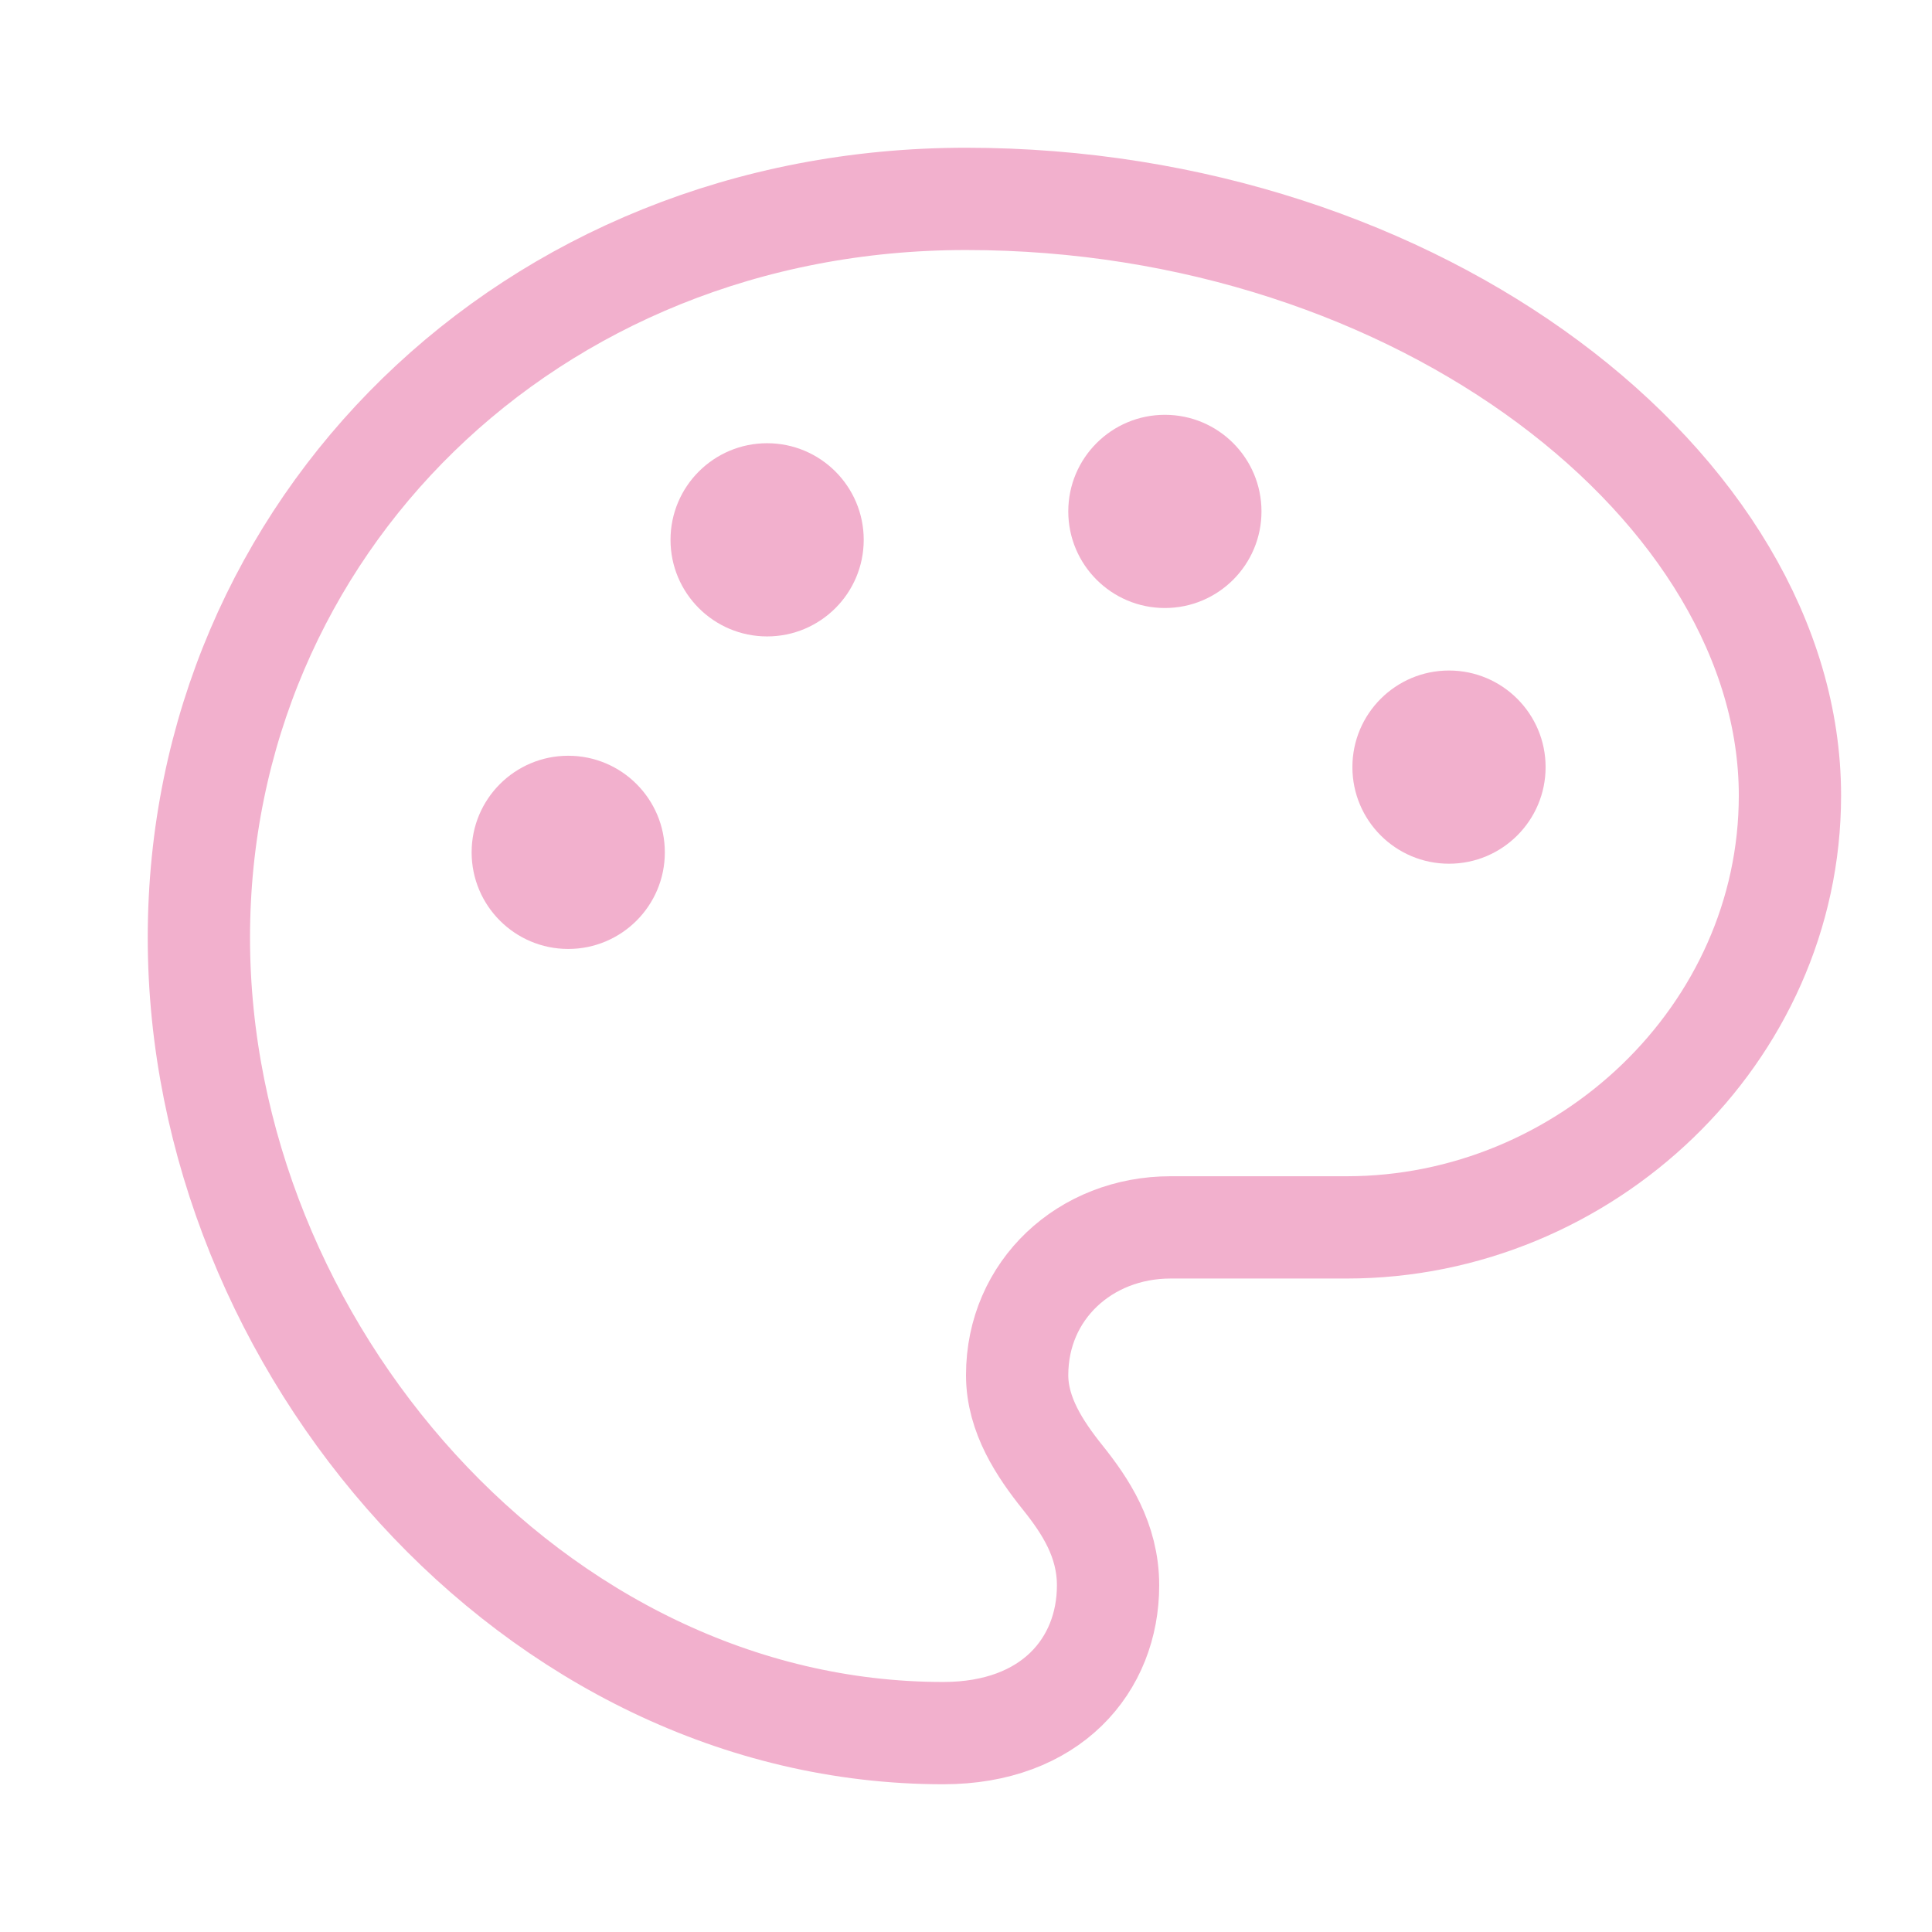
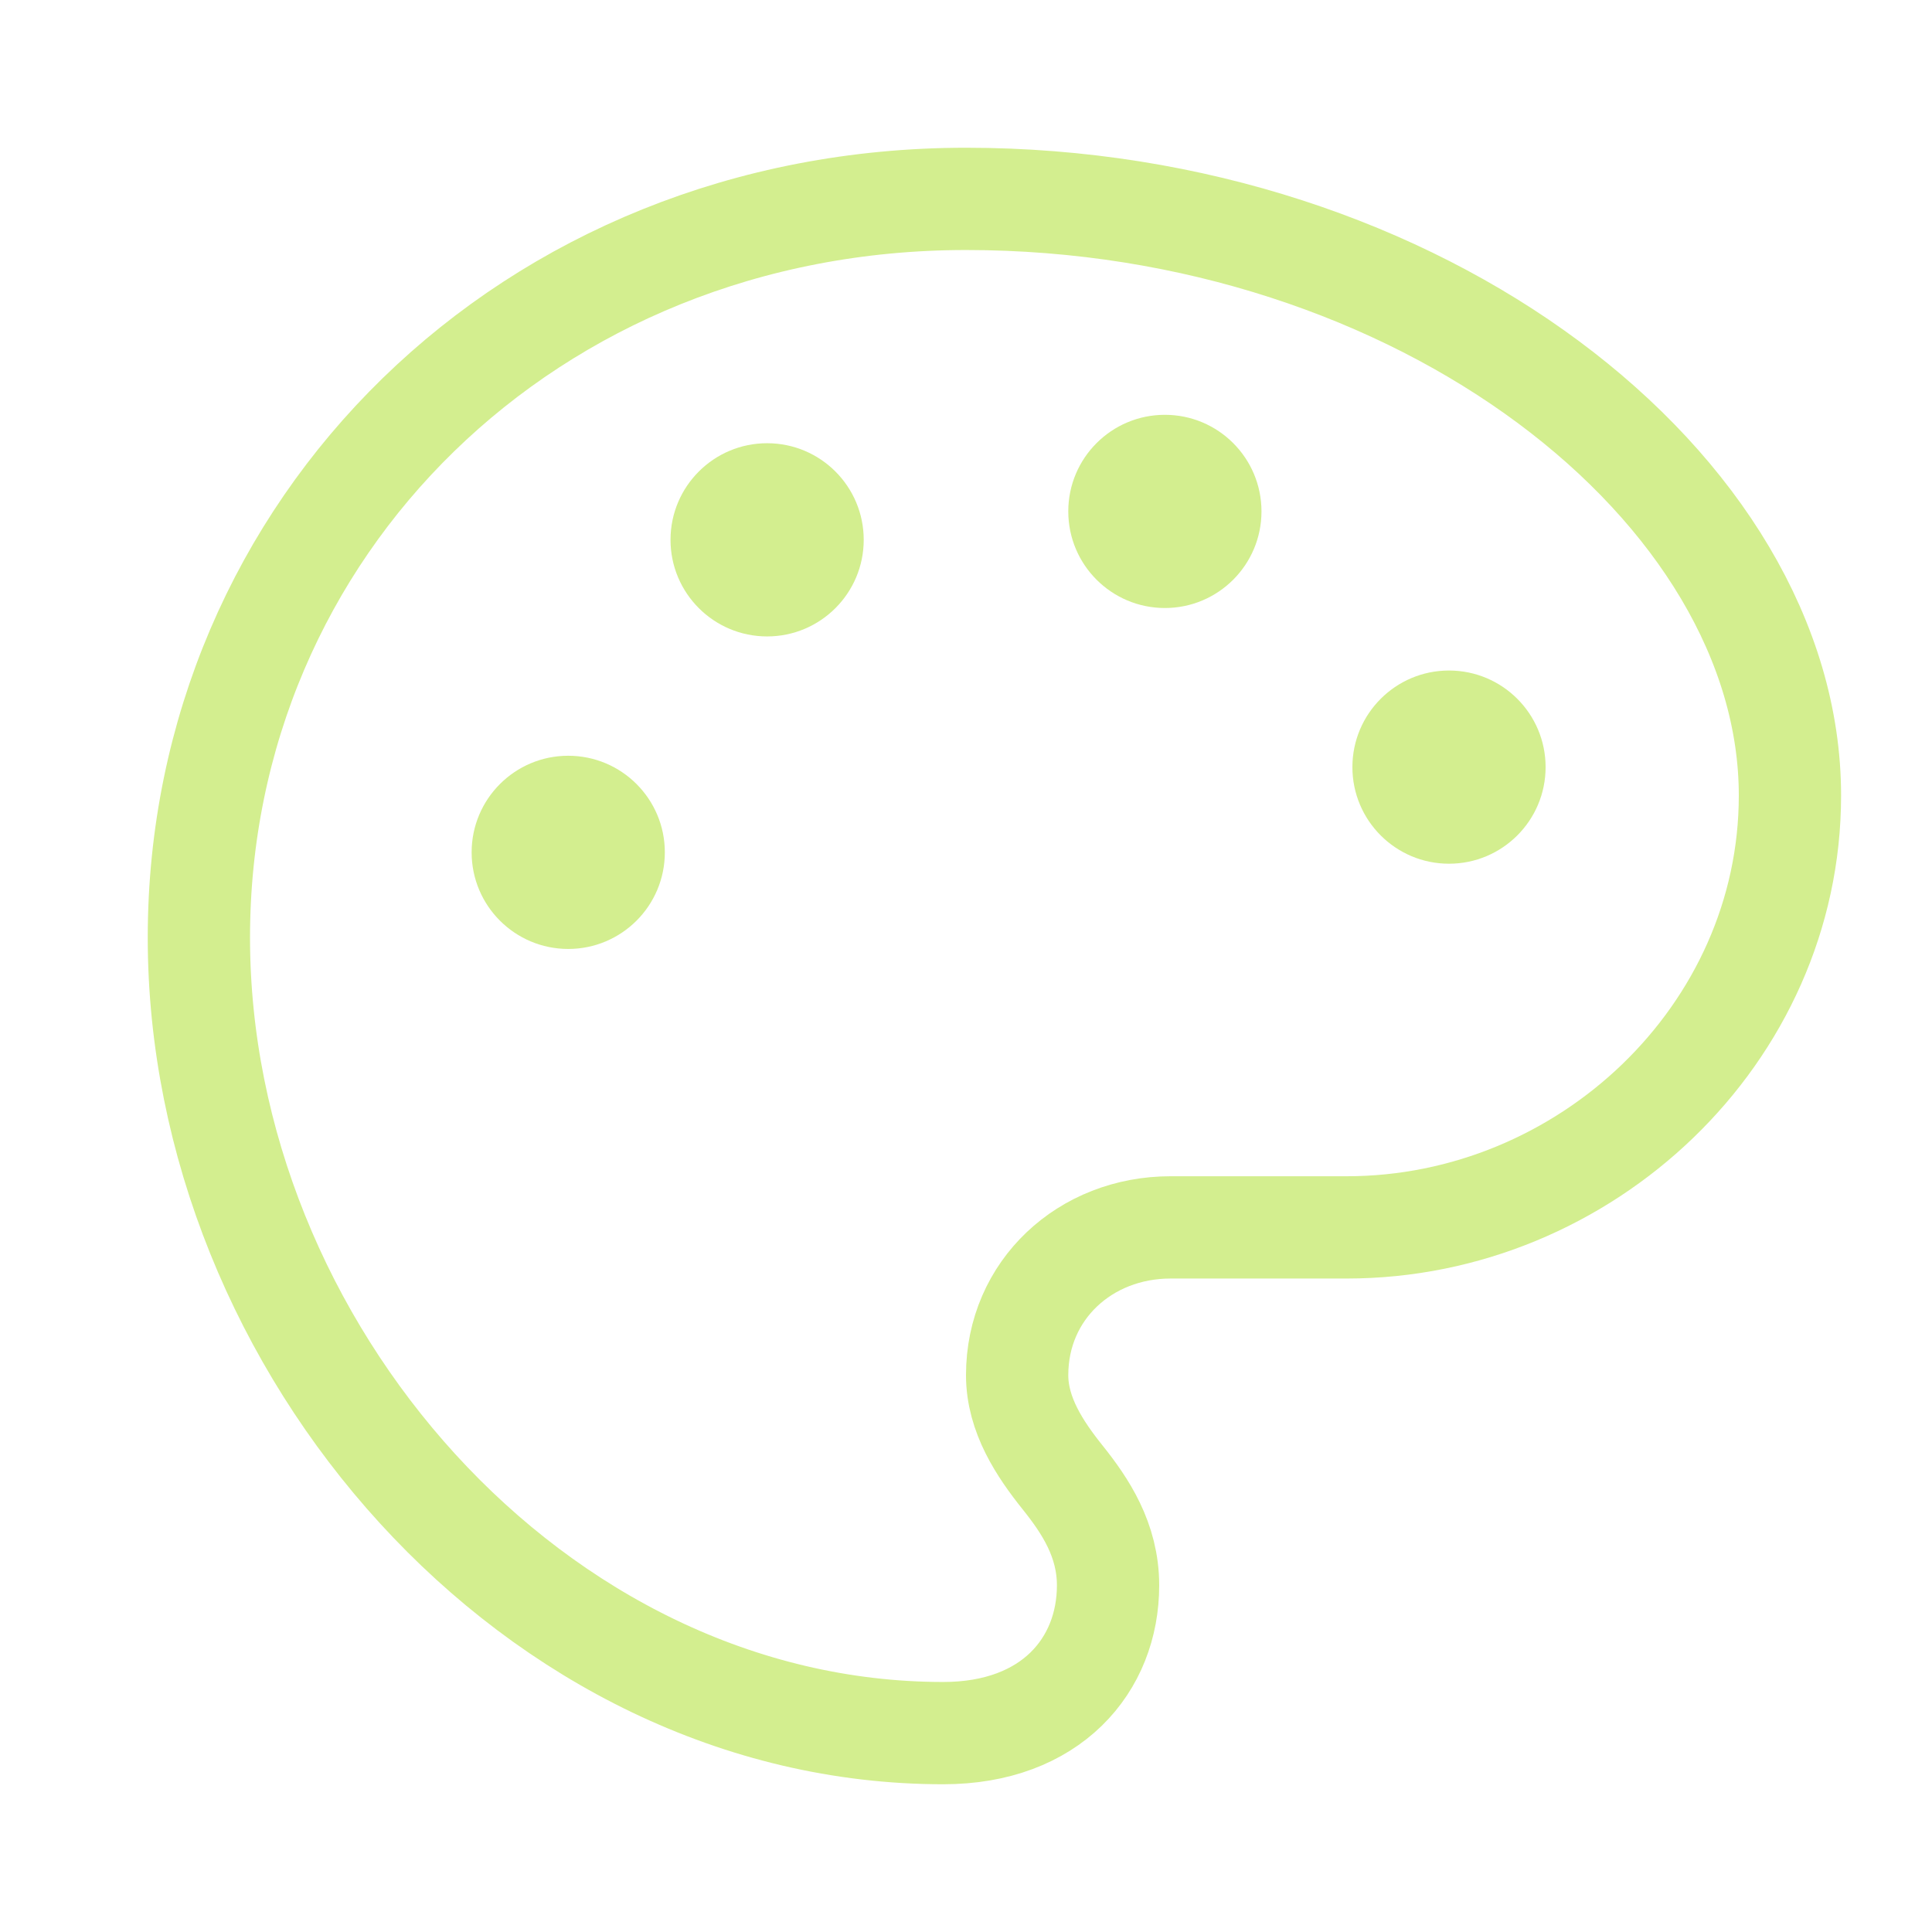
- <svg xmlns="http://www.w3.org/2000/svg" width="34" height="34" viewBox="0 0 34 34" fill="none" stroke="#F2B0CD" stroke-width="1.8" stroke-linejoin="round" stroke-linecap="round">
+ <svg xmlns="http://www.w3.org/2000/svg" width="34" height="34" viewBox="0 0 34 34" fill="none" stroke="#D3EE8F" stroke-width="1.8" stroke-linejoin="round" stroke-linecap="round">
  <path d="M17 3.5C9.3 3.5 3.5 9.3 3.5 16.5S9.4 30.5 16.6 30.5c1.9 0 2.9-1.2 2.9-2.6 0-.8-.4-1.4-.8-1.9-.4-.5-.8-1.1-.8-1.8 0-1.5 1.2-2.6 2.7-2.6h3.1c4.2 0 7.8-3.4 7.8-7.6C31.5 8.6 25 3.5 17 3.5z" />
-   <circle cx="10" cy="15" r="1.7" fill="#F2B0CD" stroke="none" />
-   <circle cx="13.5" cy="9.5" r="1.7" fill="#F2B0CD" stroke="none" />
-   <circle cx="20.5" cy="9" r="1.7" fill="#F2B0CD" stroke="none" />
-   <circle cx="25.5" cy="13.5" r="1.7" fill="#F2B0CD" stroke="none" />
+   <circle cx="10" cy="15" r="1.7" fill="#D3EE8F" stroke="none" />
+   <circle cx="13.5" cy="9.5" r="1.7" fill="#D3EE8F" stroke="none" />
+   <circle cx="20.5" cy="9" r="1.7" fill="#D3EE8F" stroke="none" />
+   <circle cx="25.5" cy="13.5" r="1.7" fill="#D3EE8F" stroke="none" />
</svg>
